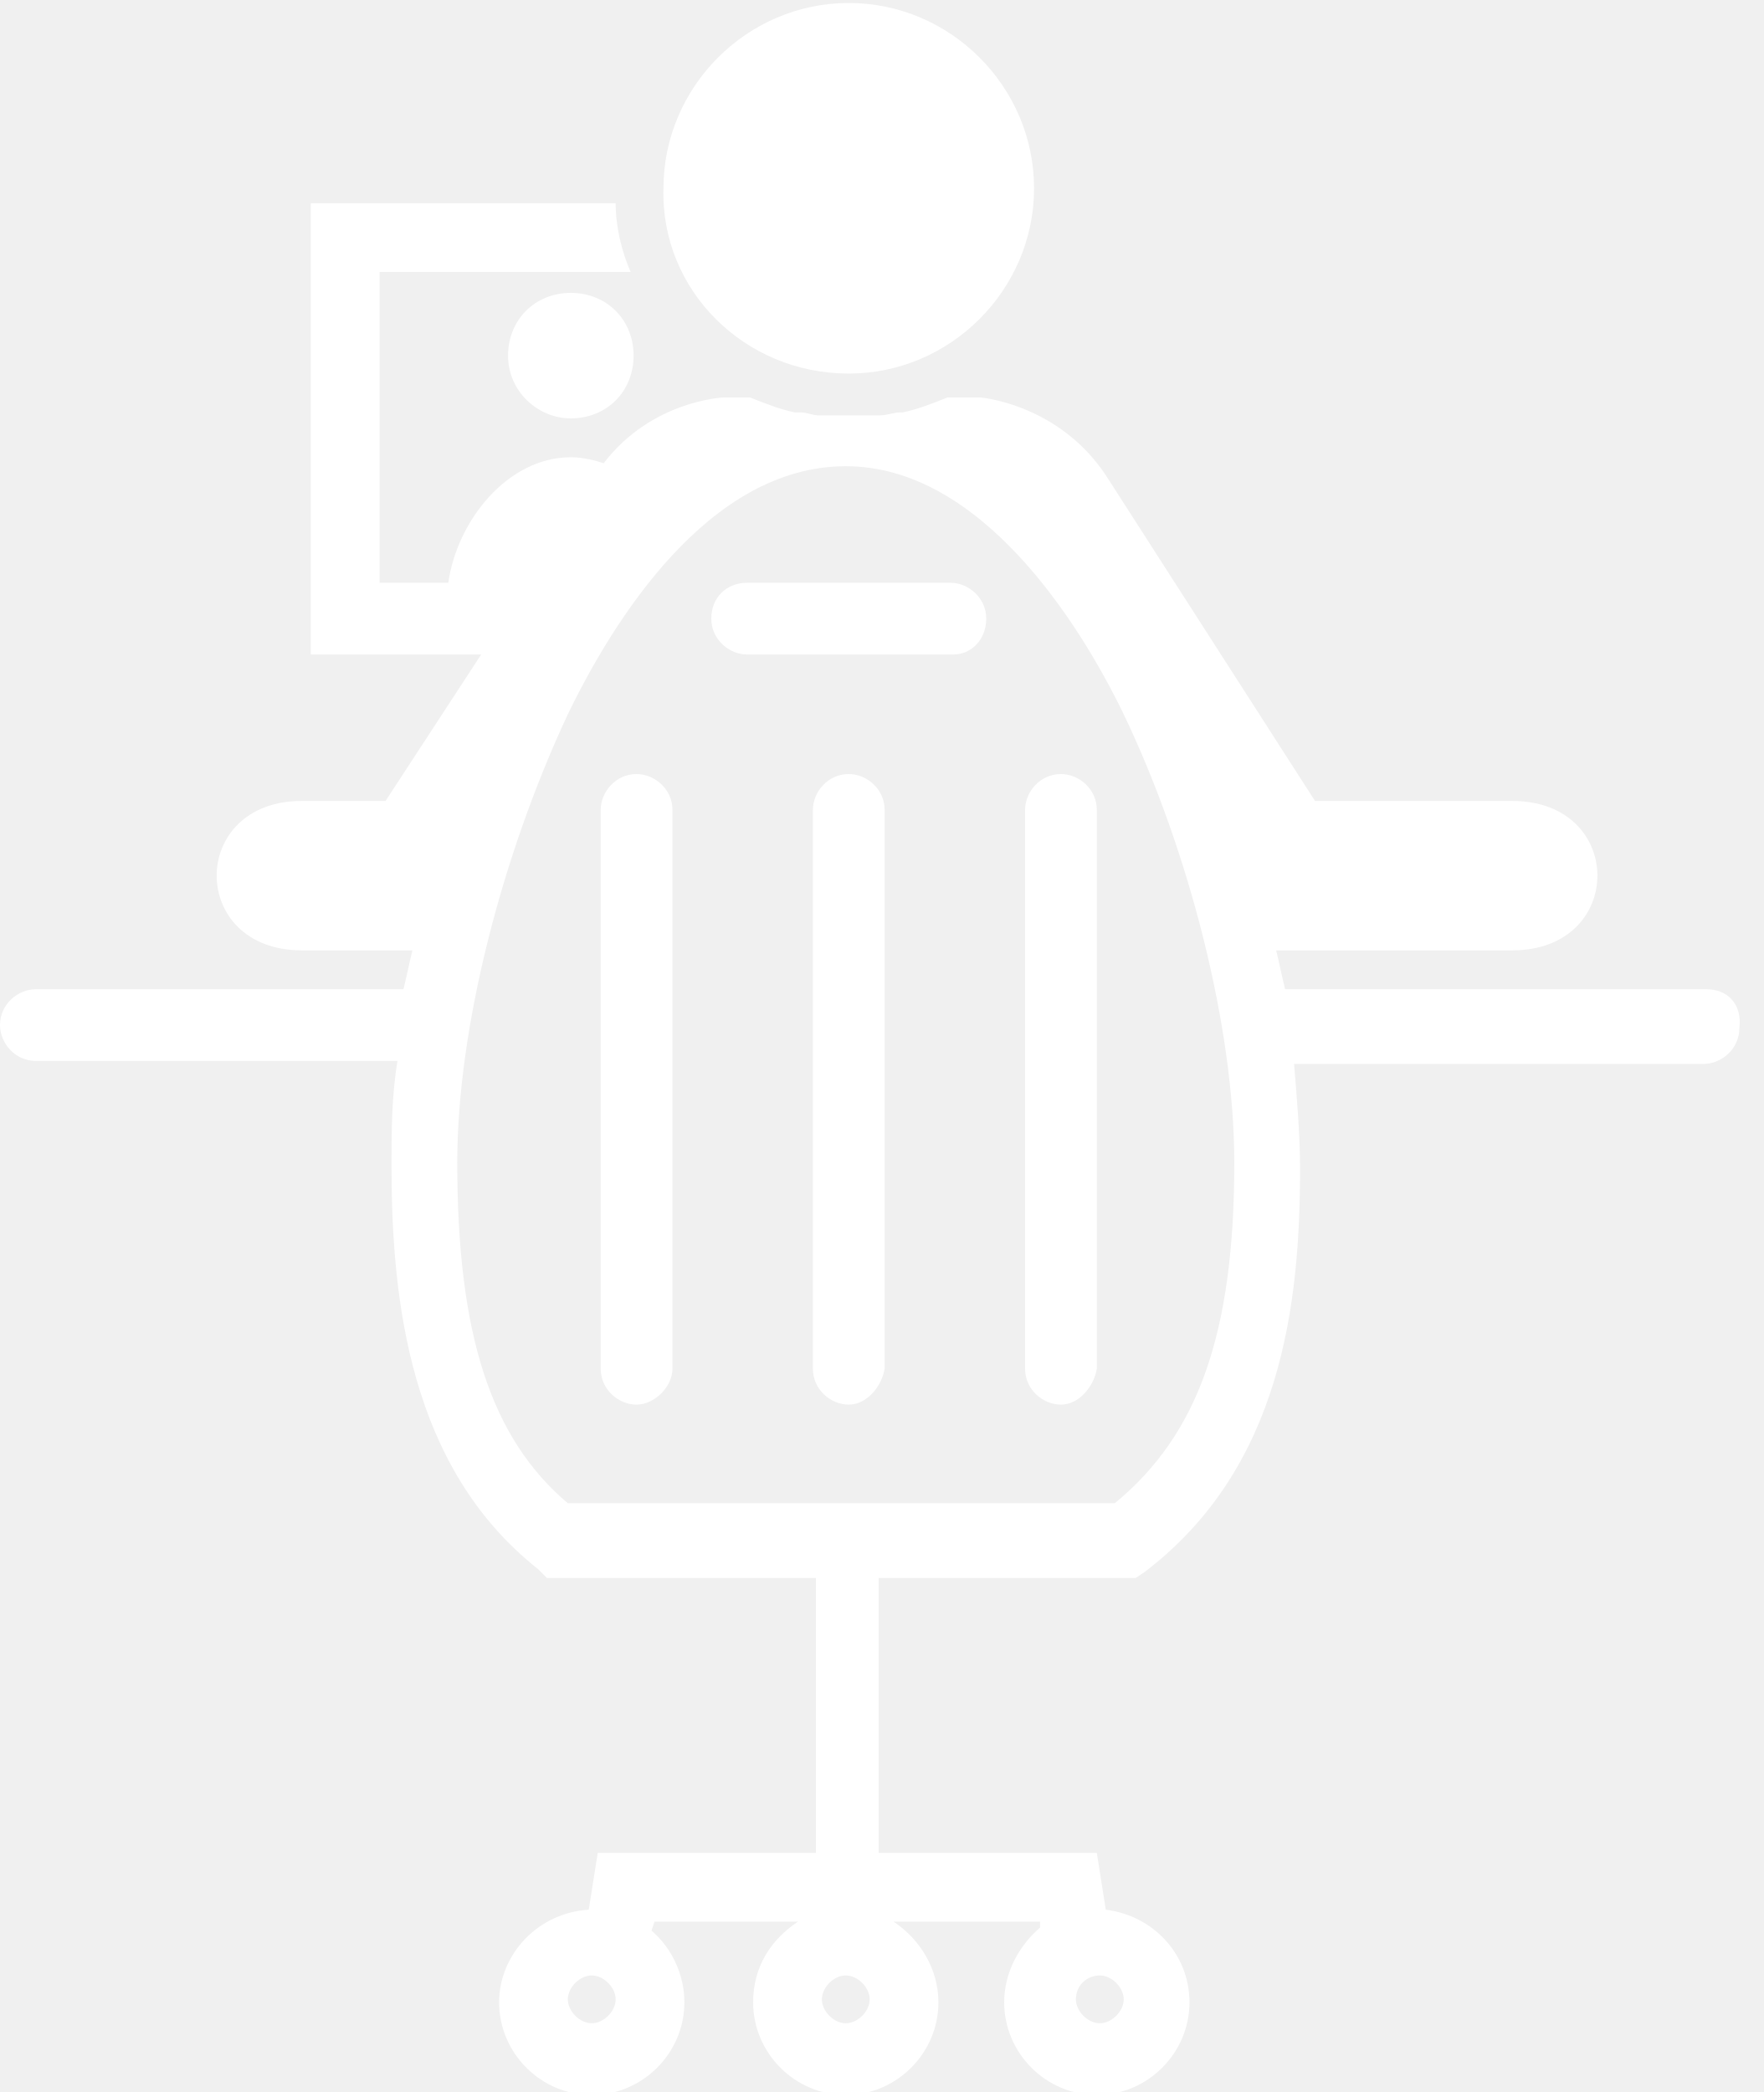
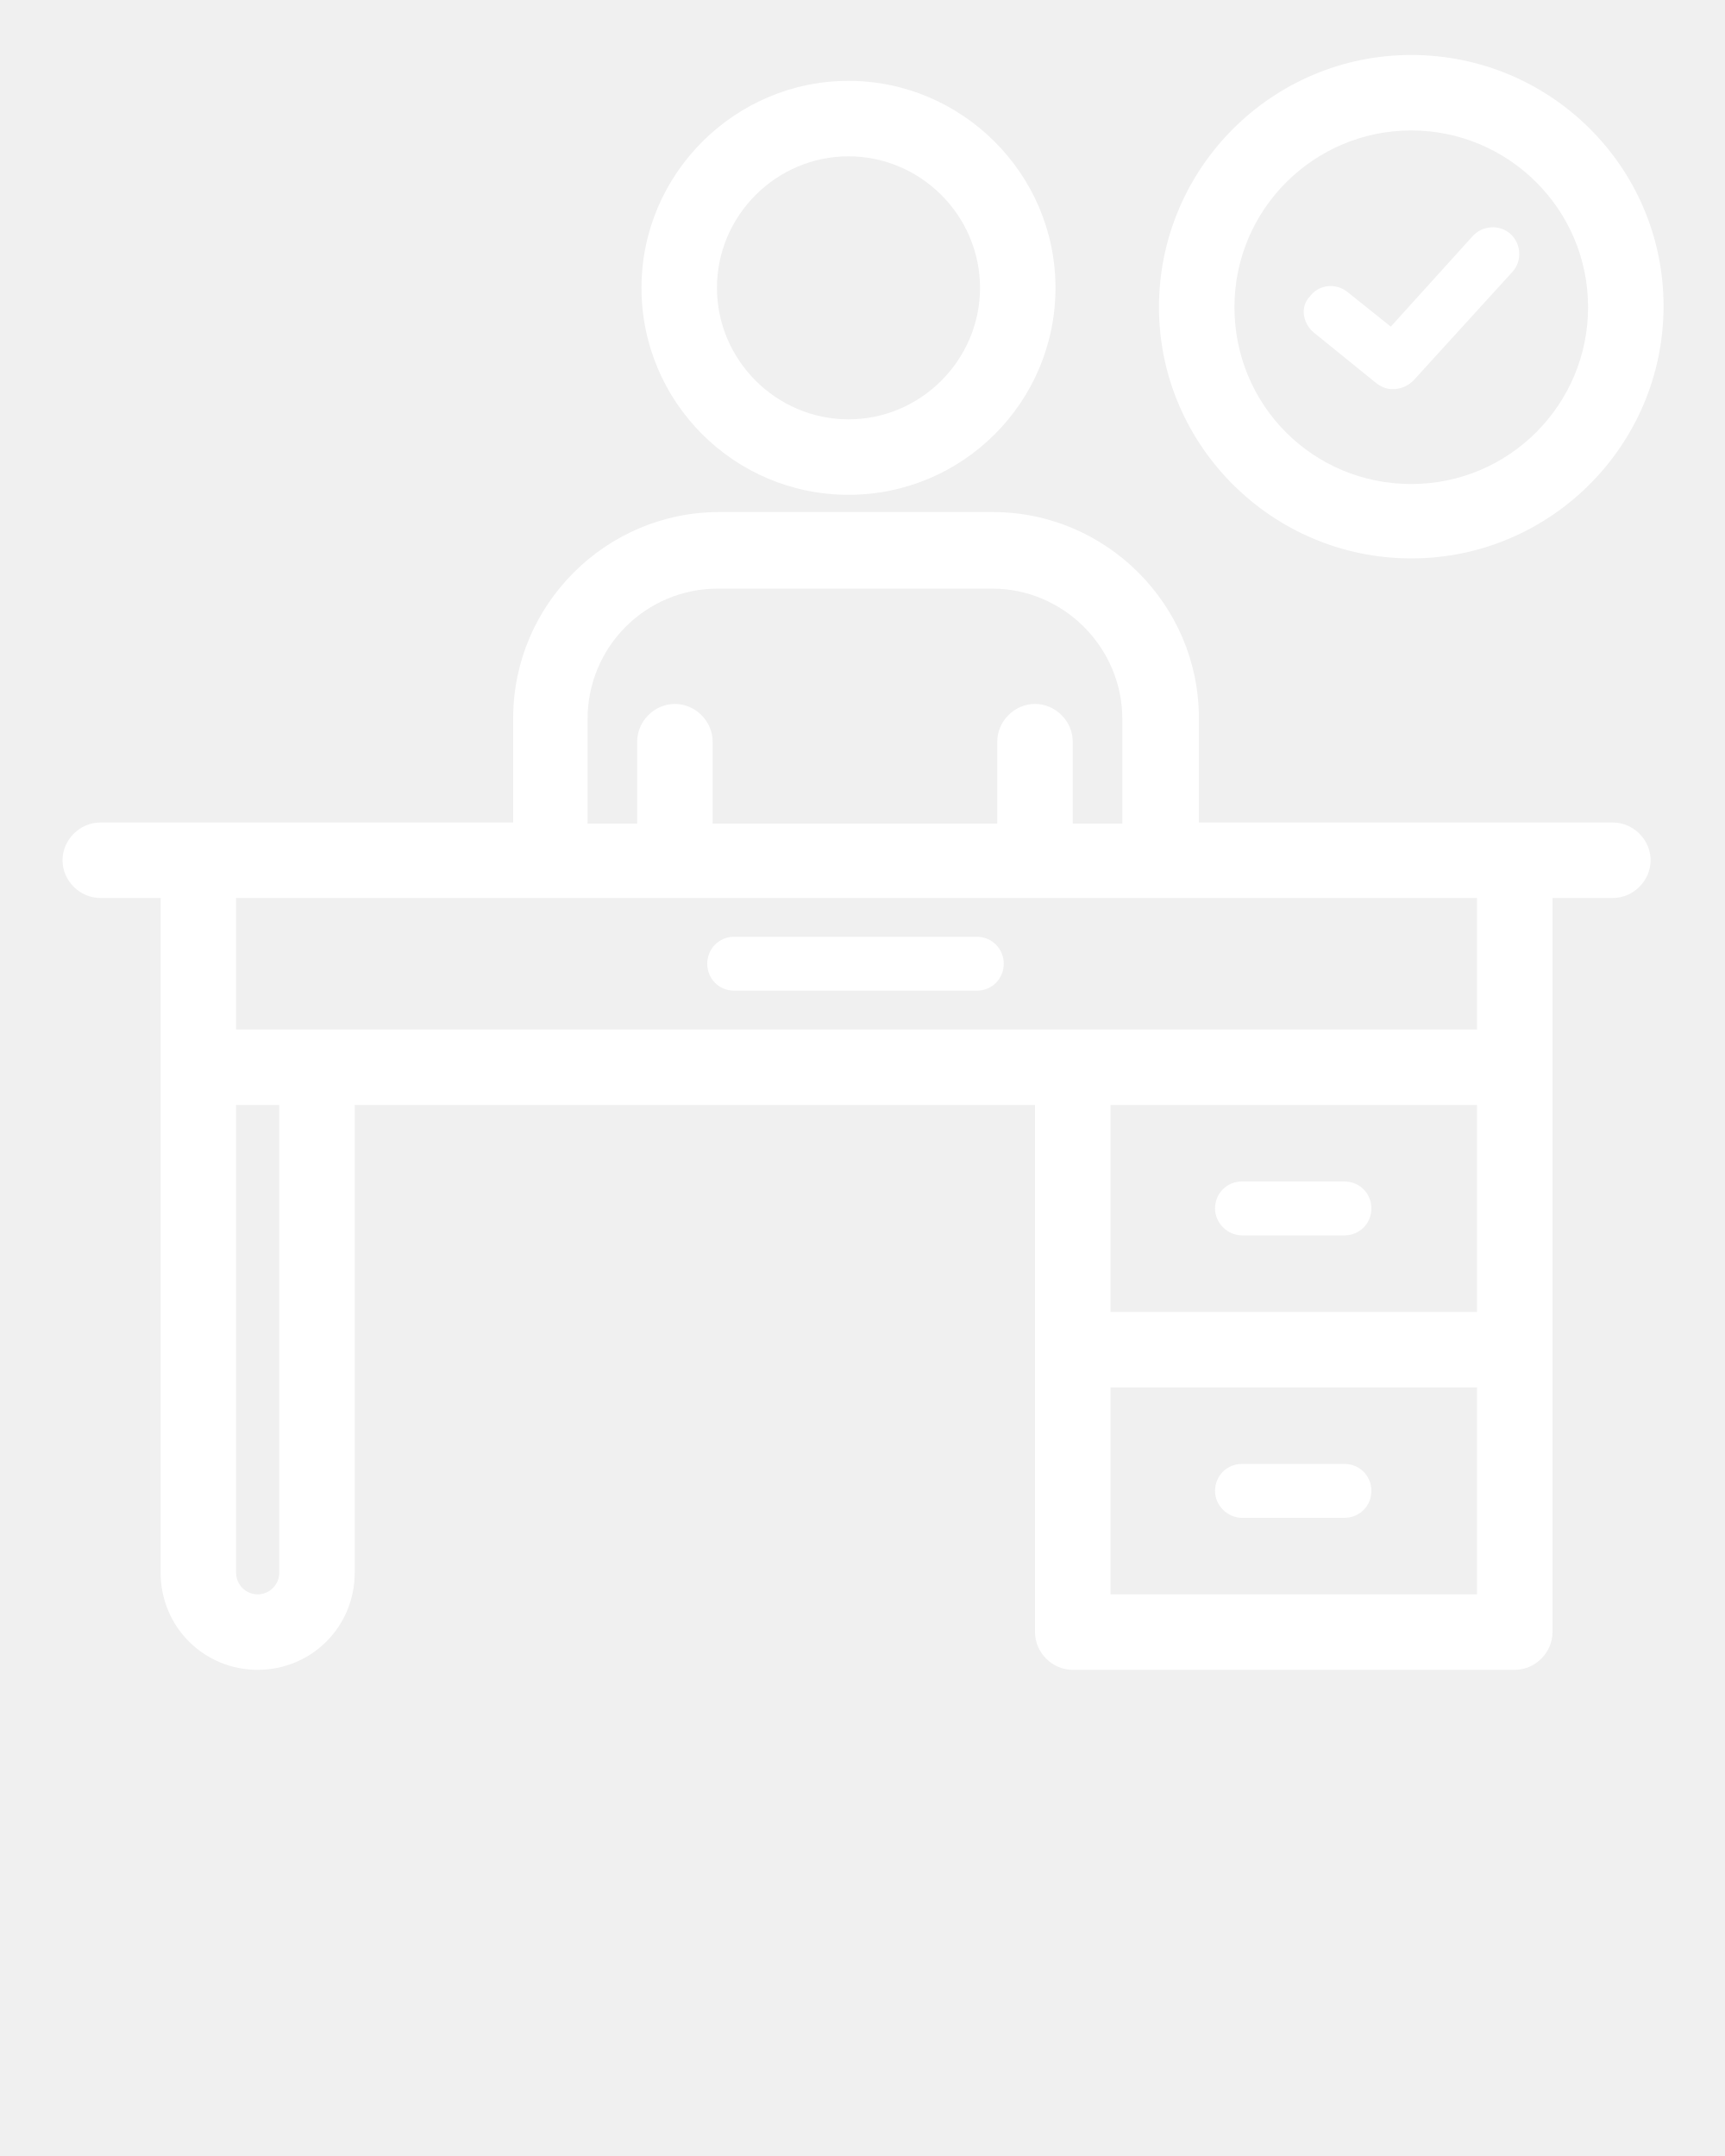
- <svg xmlns="http://www.w3.org/2000/svg" version="1.1" id="Слой_1" x="0px" y="0px" viewBox="0 0 59 70" style="enable-background:new 0 0 59 70;" xml:space="preserve">
+ <svg xmlns="http://www.w3.org/2000/svg" version="1.1" id="Слой_1" x="0px" y="0px" viewBox="0 0 160 200" style="enable-background:new 0 0 160 200;" xml:space="preserve">
  <style type="text/css">
	.st0{fill:#FFFFFF;}
</style>
-   <path class="st0" d="M19.1,14c1.2,0,2.1-0.9,2.1-2.1s-0.9-2.1-2.1-2.1s-2.1,0.9-2.1,2.1S18,14,19.1,14z" />
-   <path class="st0" d="M57.1,33.1H43c-0.1-0.4-0.2-0.9-0.3-1.3h7.9c3.8,0,3.8-5,0-5H44l-7-10.9c-1.6-2.4-4.2-2.6-4.2-2.6h-1.1  c-0.5,0.2-1,0.4-1.5,0.5c0,0-0.1,0-0.1,0c-0.2,0-0.4,0.1-0.7,0.1c-0.1,0-0.1,0-0.2,0c-0.3,0-0.5,0-0.8,0c-0.3,0-0.5,0-0.8,0  c-0.1,0-0.2,0-0.2,0c-0.2,0-0.4-0.1-0.6-0.1c-0.1,0-0.1,0-0.2,0c-0.5-0.1-1-0.3-1.5-0.5h-0.9c0,0-2.4,0.1-4,2.2  c-0.3-0.1-0.7-0.2-1.1-0.2c-2.1,0-3.8,2.1-4.1,4.2h-2.3V9.1h8.4c-0.3-0.7-0.5-1.5-0.5-2.3H10.4v15.1h5.7l-3.2,4.9h-2.8  c-3.8,0-3.8,5,0,5h3.7c-0.1,0.4-0.2,0.9-0.3,1.3H1.2c-0.6,0-1.2,0.5-1.2,1.2c0,0.6,0.5,1.2,1.2,1.2h12.1c-0.2,1.2-0.2,2.4-0.2,3.5  c0,4.5,0.6,10.1,4.9,13.5l0.3,0.3h9v9.2H20l-0.3,1.9c-1.7,0.1-3,1.5-3,3.1c0,1.7,1.4,3.1,3.1,3.1c1.7,0,3.1-1.4,3.1-3.1  c0-0.9-0.4-1.8-1.1-2.4l0.1-0.3h4.8c-0.9,0.6-1.5,1.5-1.5,2.7c0,1.7,1.4,3.1,3.1,3.1s3.1-1.4,3.1-3.1c0-1.1-0.6-2.1-1.5-2.7h4.9  l0,0.2c-0.7,0.6-1.2,1.5-1.2,2.5c0,1.7,1.4,3.1,3.1,3.1c1.7,0,3.1-1.4,3.1-3.1c0-1.6-1.2-2.9-2.8-3.1l-0.3-1.9h-7.3v-9.2h8.6  l0.3-0.2c4.6-3.5,5.2-9,5.2-13.5c0-1.1-0.1-2.3-0.2-3.5h13.7c0.6,0,1.2-0.5,1.2-1.2C58.3,33.6,57.8,33.1,57.1,33.1z M19.8,67.7  c-0.4,0-0.8-0.4-0.8-0.8c0-0.4,0.4-0.8,0.8-0.8c0.4,0,0.8,0.4,0.8,0.8C20.6,67.3,20.2,67.7,19.8,67.7z M36.8,66.1  c0.4,0,0.8,0.4,0.8,0.8c0,0.4-0.4,0.8-0.8,0.8S36,67.3,36,66.9C36,66.4,36.4,66.1,36.8,66.1z M28.3,67.7c-0.4,0-0.8-0.4-0.8-0.8  c0-0.4,0.4-0.8,0.8-0.8c0.4,0,0.8,0.4,0.8,0.8C29.1,67.3,28.7,67.7,28.3,67.7z M37.3,50.3H19c-2.6-2.2-3.7-5.7-3.7-11.4  c0-4.5,1.5-10.3,3.7-15c1.5-3.1,4.7-8.3,9.3-8.3c4.5,0,7.8,5.2,9.3,8.3c2.2,4.6,3.7,10.5,3.7,15C41.3,44.6,40.1,48,37.3,50.3z" />
-   <path class="st0" d="M28.4,12.5c3.4,0,6.2-2.8,6.2-6.2c0-3.4-2.8-6.2-6.2-6.2s-6.2,2.8-6.2,6.2C22.1,9.7,24.9,12.5,28.4,12.5z" />
-   <path class="st0" d="M21.3,47c-0.6,0-1.2-0.5-1.2-1.2V27.1c0-0.6,0.5-1.2,1.2-1.2c0.6,0,1.2,0.5,1.2,1.2v18.7  C22.5,46.4,21.9,47,21.3,47z" />
-   <path class="st0" d="M28.4,47c-0.6,0-1.2-0.5-1.2-1.2V27.1c0-0.6,0.5-1.2,1.2-1.2c0.6,0,1.2,0.5,1.2,1.2v18.7  C29.5,46.4,29,47,28.4,47z" />
-   <path class="st0" d="M35.5,47c-0.6,0-1.2-0.5-1.2-1.2V27.1c0-0.6,0.5-1.2,1.2-1.2c0.6,0,1.2,0.5,1.2,1.2v18.7  C36.6,46.4,36.1,47,35.5,47z" />
-   <path class="st0" d="M31.9,21.9H25c-0.6,0-1.2-0.5-1.2-1.2s0.5-1.2,1.2-1.2h6.8c0.6,0,1.2,0.5,1.2,1.2S32.5,21.9,31.9,21.9z" />
+   <path class="st0" d="M149.6,76.3h-38.4v-9.7c0-10.5-8.6-19.1-19.1-19.1H66.7c-10.5,0-19.1,8.6-19.1,19.1v9.7H9.3  c-1.9,0-3.5,1.6-3.5,3.5s1.6,3.5,3.5,3.5h5.6v62.6c0,5,4,9,9,9c5,0,9-4,9-9v-43.4H96v48.9c0,1.9,1.6,3.5,3.5,3.5h41  c1.9,0,3.5-1.6,3.5-3.5V83.3h5.6c1.9,0,3.5-1.6,3.5-3.5S151.5,76.3,149.6,76.3z M54.5,66.7c0-6.7,5.4-12.1,12.1-12.1h25.4  c6.7,0,12.1,5.5,12.1,12.1v9.7h-4.6v-7.6c0-1.9-1.6-3.5-3.5-3.5c-1.9,0-3.5,1.6-3.5,3.5v7.6H66.1v-7.6c0-1.9-1.6-3.5-3.5-3.5  c-1.9,0-3.5,1.6-3.5,3.5v7.6h-4.6C54.5,76.3,54.5,66.7,54.5,66.7z M25.9,145.9c0,1.1-0.9,2-2,2c-1.1,0-2-0.9-2-2v-43.4h4V145.9z   M137,147.9h-34v-19.2h34V147.9z M137,121.7h-34v-19.2h34V121.7z M137,95.5H21.9V83.3H137V95.5z" />
+   <path class="st0" d="M115.2,114.6h9.5c1.4,0,2.5-1.1,2.5-2.5s-1.1-2.5-2.5-2.5h-9.5c-1.4,0-2.5,1.1-2.5,2.5S113.9,114.6,115.2,114.6  z" />
+   <path class="st0" d="M90.6,86.9H68.1c-1.4,0-2.5,1.1-2.5,2.5s1.1,2.5,2.5,2.5h22.5c1.4,0,2.5-1.1,2.5-2.5S92,86.9,90.6,86.9z" />
+   <path class="st0" d="M115.2,140.8h9.5c1.4,0,2.5-1.1,2.5-2.5s-1.1-2.5-2.5-2.5h-9.5c-1.4,0-2.5,1.1-2.5,2.5S113.9,140.8,115.2,140.8  z" />
+   <path class="st0" d="M130.9,51.8c12.9,0,23.4-10.5,23.4-23.4S143.8,5.1,130.9,5.1c-12.9,0-23.4,10.5-23.4,23.4  C107.5,41.3,118,51.8,130.9,51.8z M130.9,12.1c9,0,16.4,7.3,16.4,16.4c0,9-7.3,16.4-16.4,16.4s-16.4-7.3-16.4-16.4  C114.5,19.4,121.9,12.1,130.9,12.1z" />
+   <path class="st0" d="M121.8,30.8l5.8,4.7c0.5,0.4,1,0.6,1.6,0.6c0.7,0,1.4-0.3,1.9-0.8l9.2-10.1c0.9-1,0.8-2.6-0.2-3.5  c-1-0.9-2.6-0.8-3.5,0.2l-7.6,8.4l-4-3.2c-1.1-0.9-2.7-0.7-3.5,0.4C120.6,28.4,120.8,29.9,121.8,30.8z" />
+   <path class="st0" d="M78.7,45.9c10.6,0,19.2-8.6,19.2-19.2S89.2,7.5,78.7,7.5s-19.2,8.6-19.2,19.2S68.1,45.9,78.7,45.9z M78.7,14.5  c6.7,0,12.2,5.5,12.2,12.2s-5.5,12.2-12.2,12.2c-6.7,0-12.2-5.5-12.2-12.2S72,14.5,78.7,14.5z" />
</svg>
